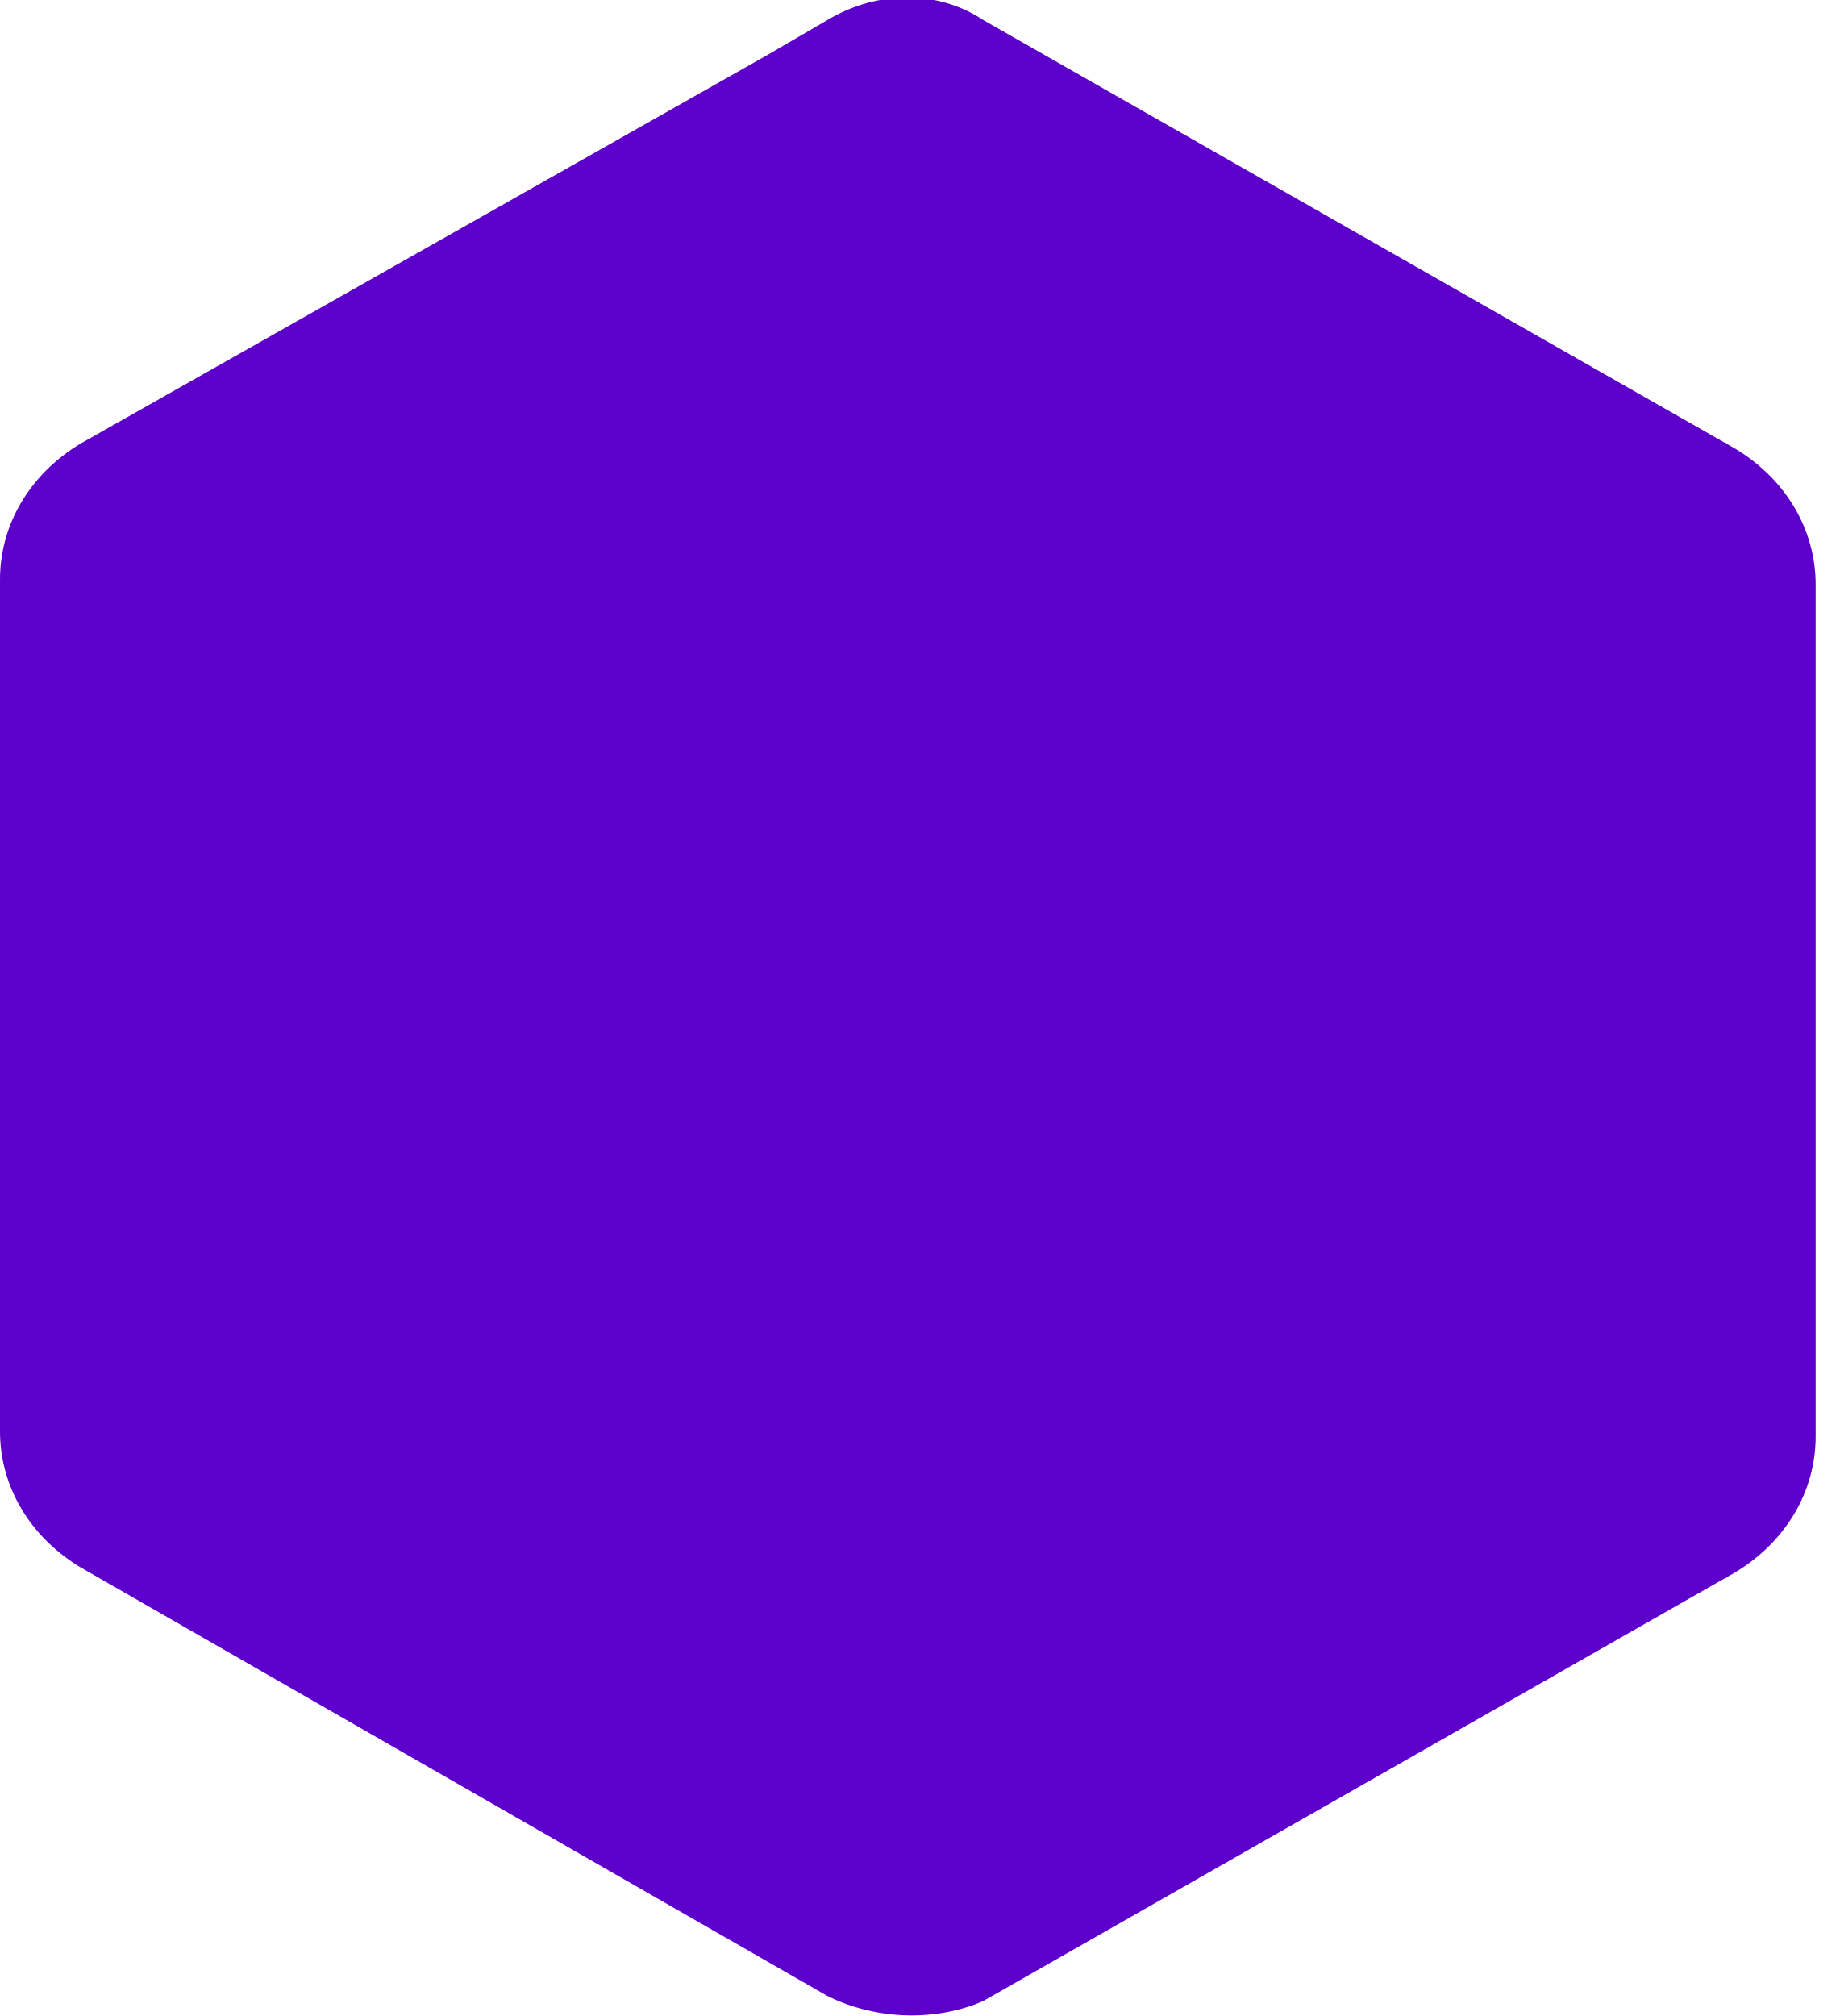
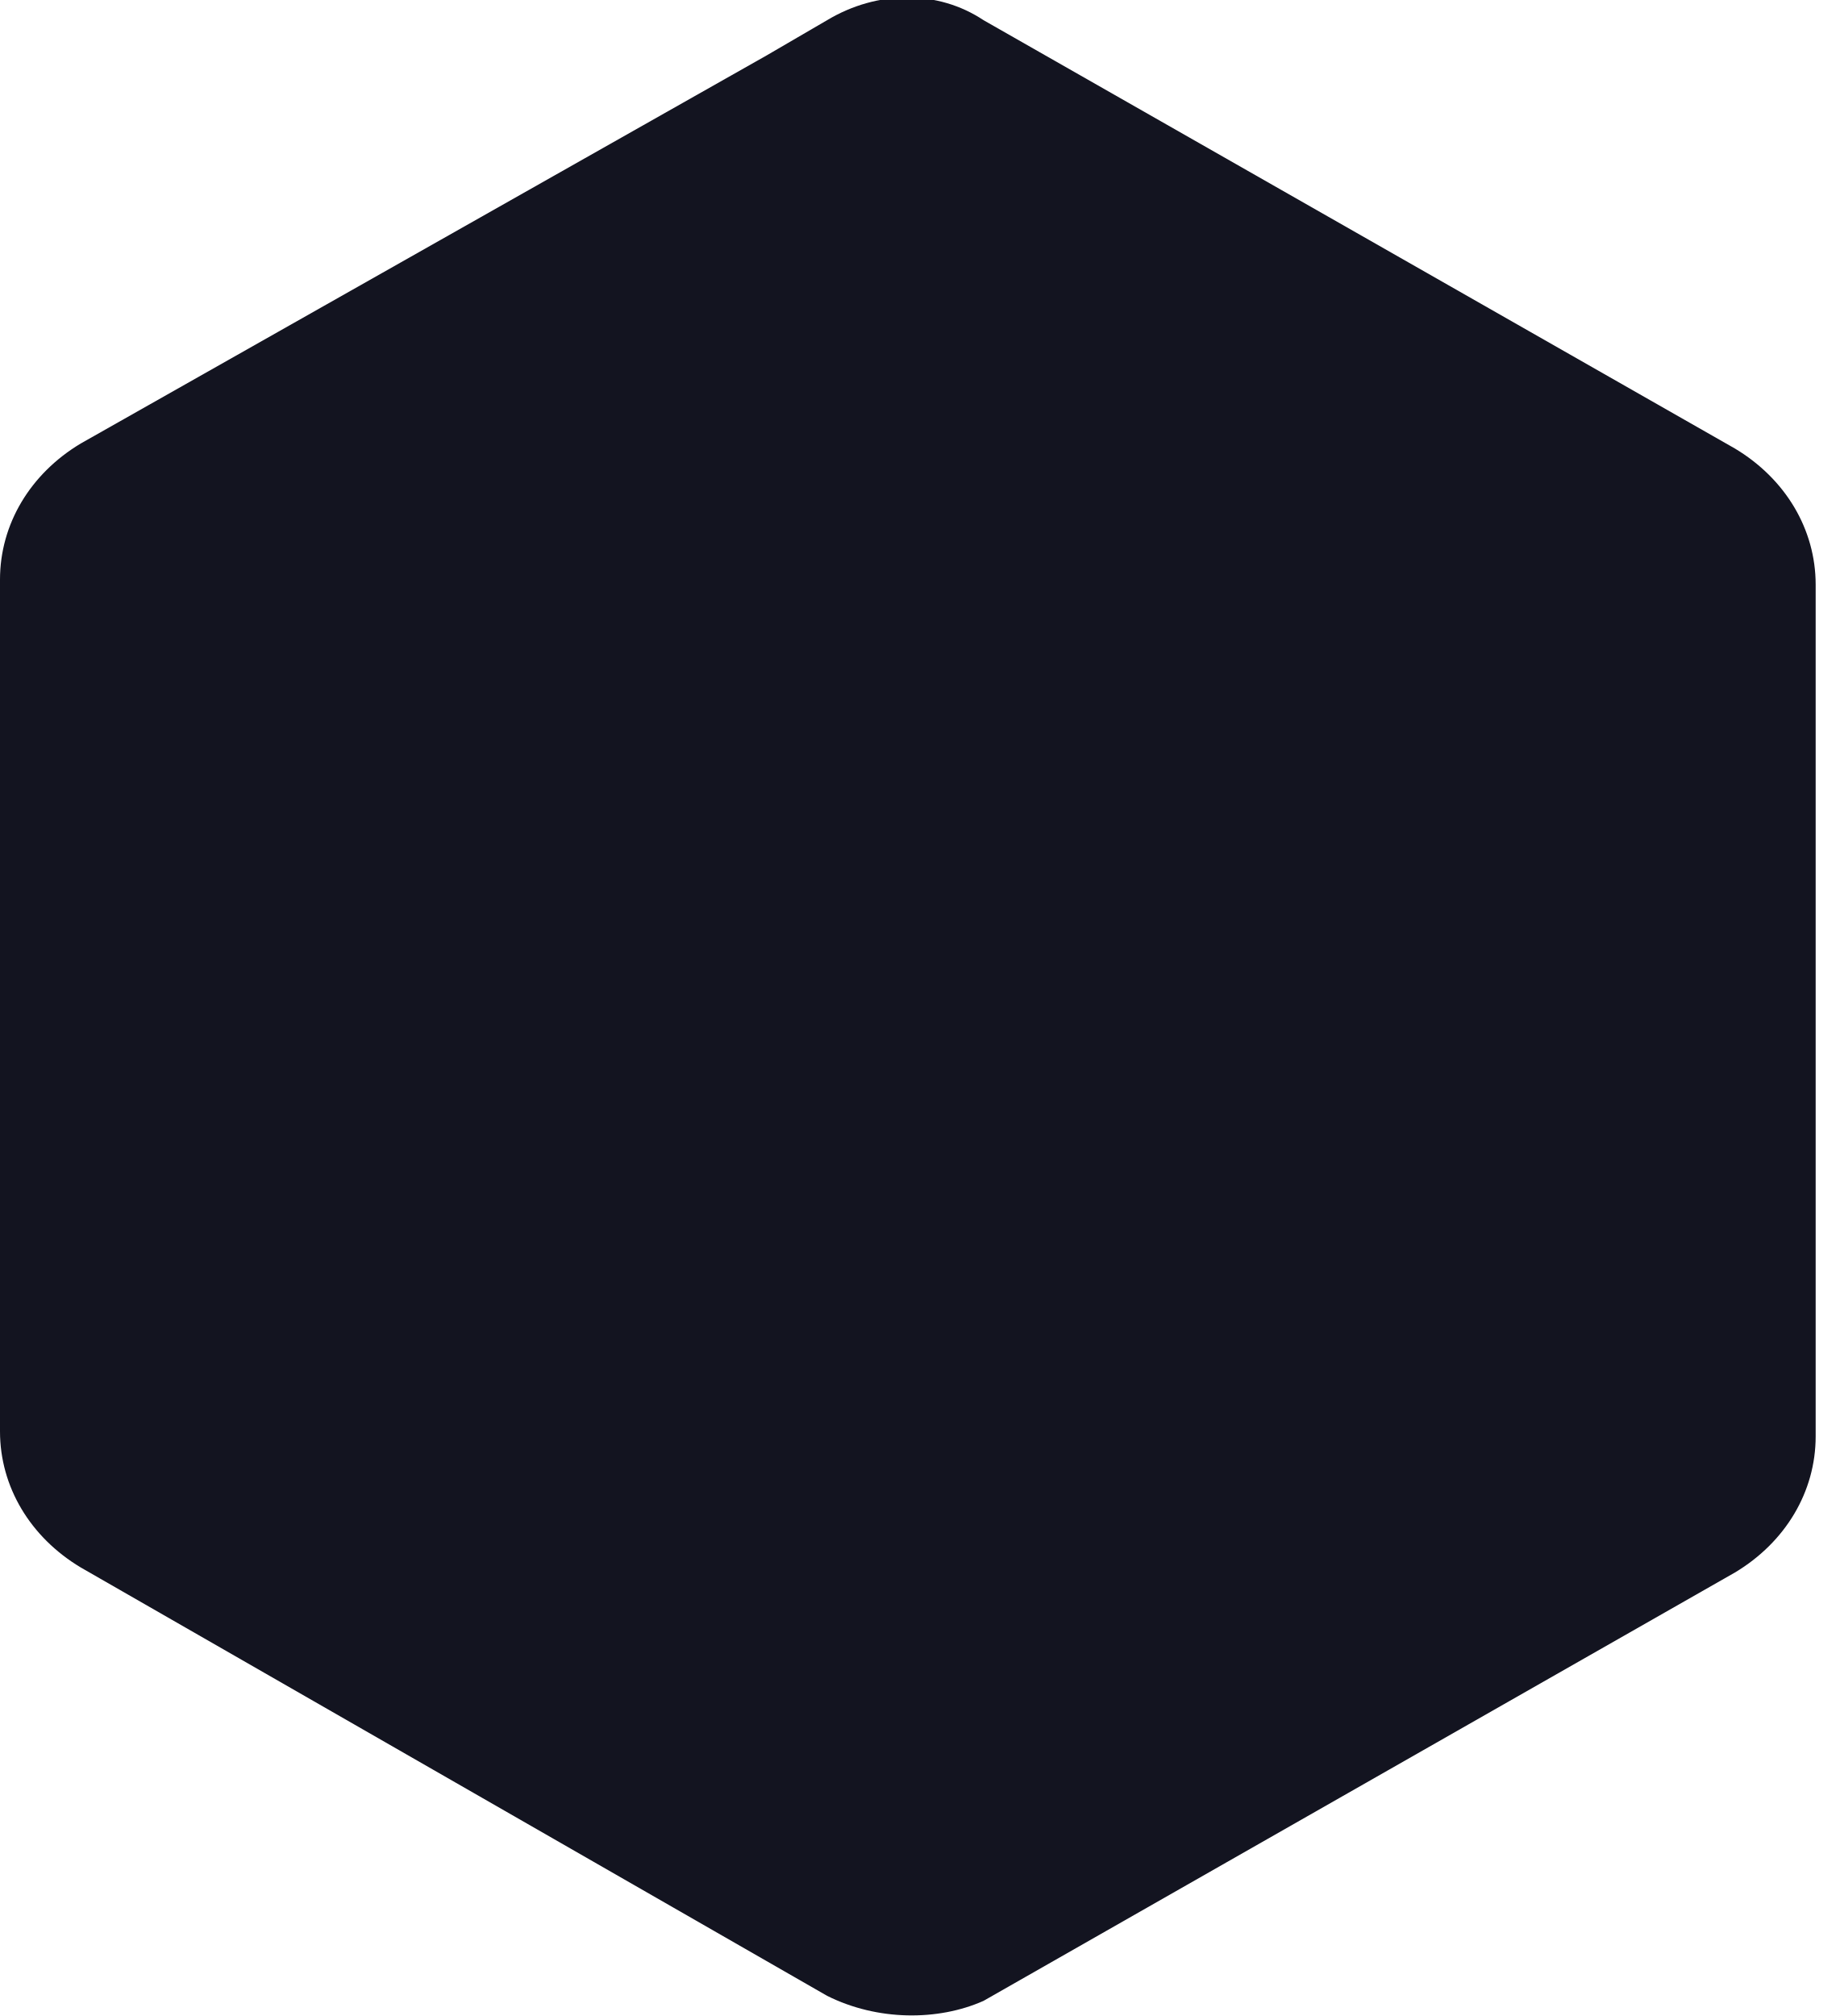
<svg xmlns="http://www.w3.org/2000/svg" width="73" height="80" viewBox="0 0 73 80" fill="none">
-   <path d="M32.827 79.2L3.203 62.2C1.201 61 0 59 0 56.8V23C0 20.8 1.201 18.8 3.203 17.6L30.424 2.2L32.827 0.8C34.828 -0.4 37.23 -0.4 39.032 0.8L68.856 17.8C70.857 19 72.058 21 72.058 23.2V57C72.058 59.2 70.857 61.2 68.856 62.4L39.032 79.4C37.23 80.2 34.828 80.2 32.827 79.2Z" fill="#5E00CC" />
+   <path d="M32.827 79.2L3.203 62.2C1.201 61 0 59 0 56.8V23C0 20.8 1.201 18.8 3.203 17.6L30.424 2.2L32.827 0.8C34.828 -0.4 37.23 -0.4 39.032 0.8L68.856 17.8C70.857 19 72.058 21 72.058 23.2V57C72.058 59.2 70.857 61.2 68.856 62.4L39.032 79.4C37.23 80.2 34.828 80.2 32.827 79.2Z" fill="#131420" />
</svg>
